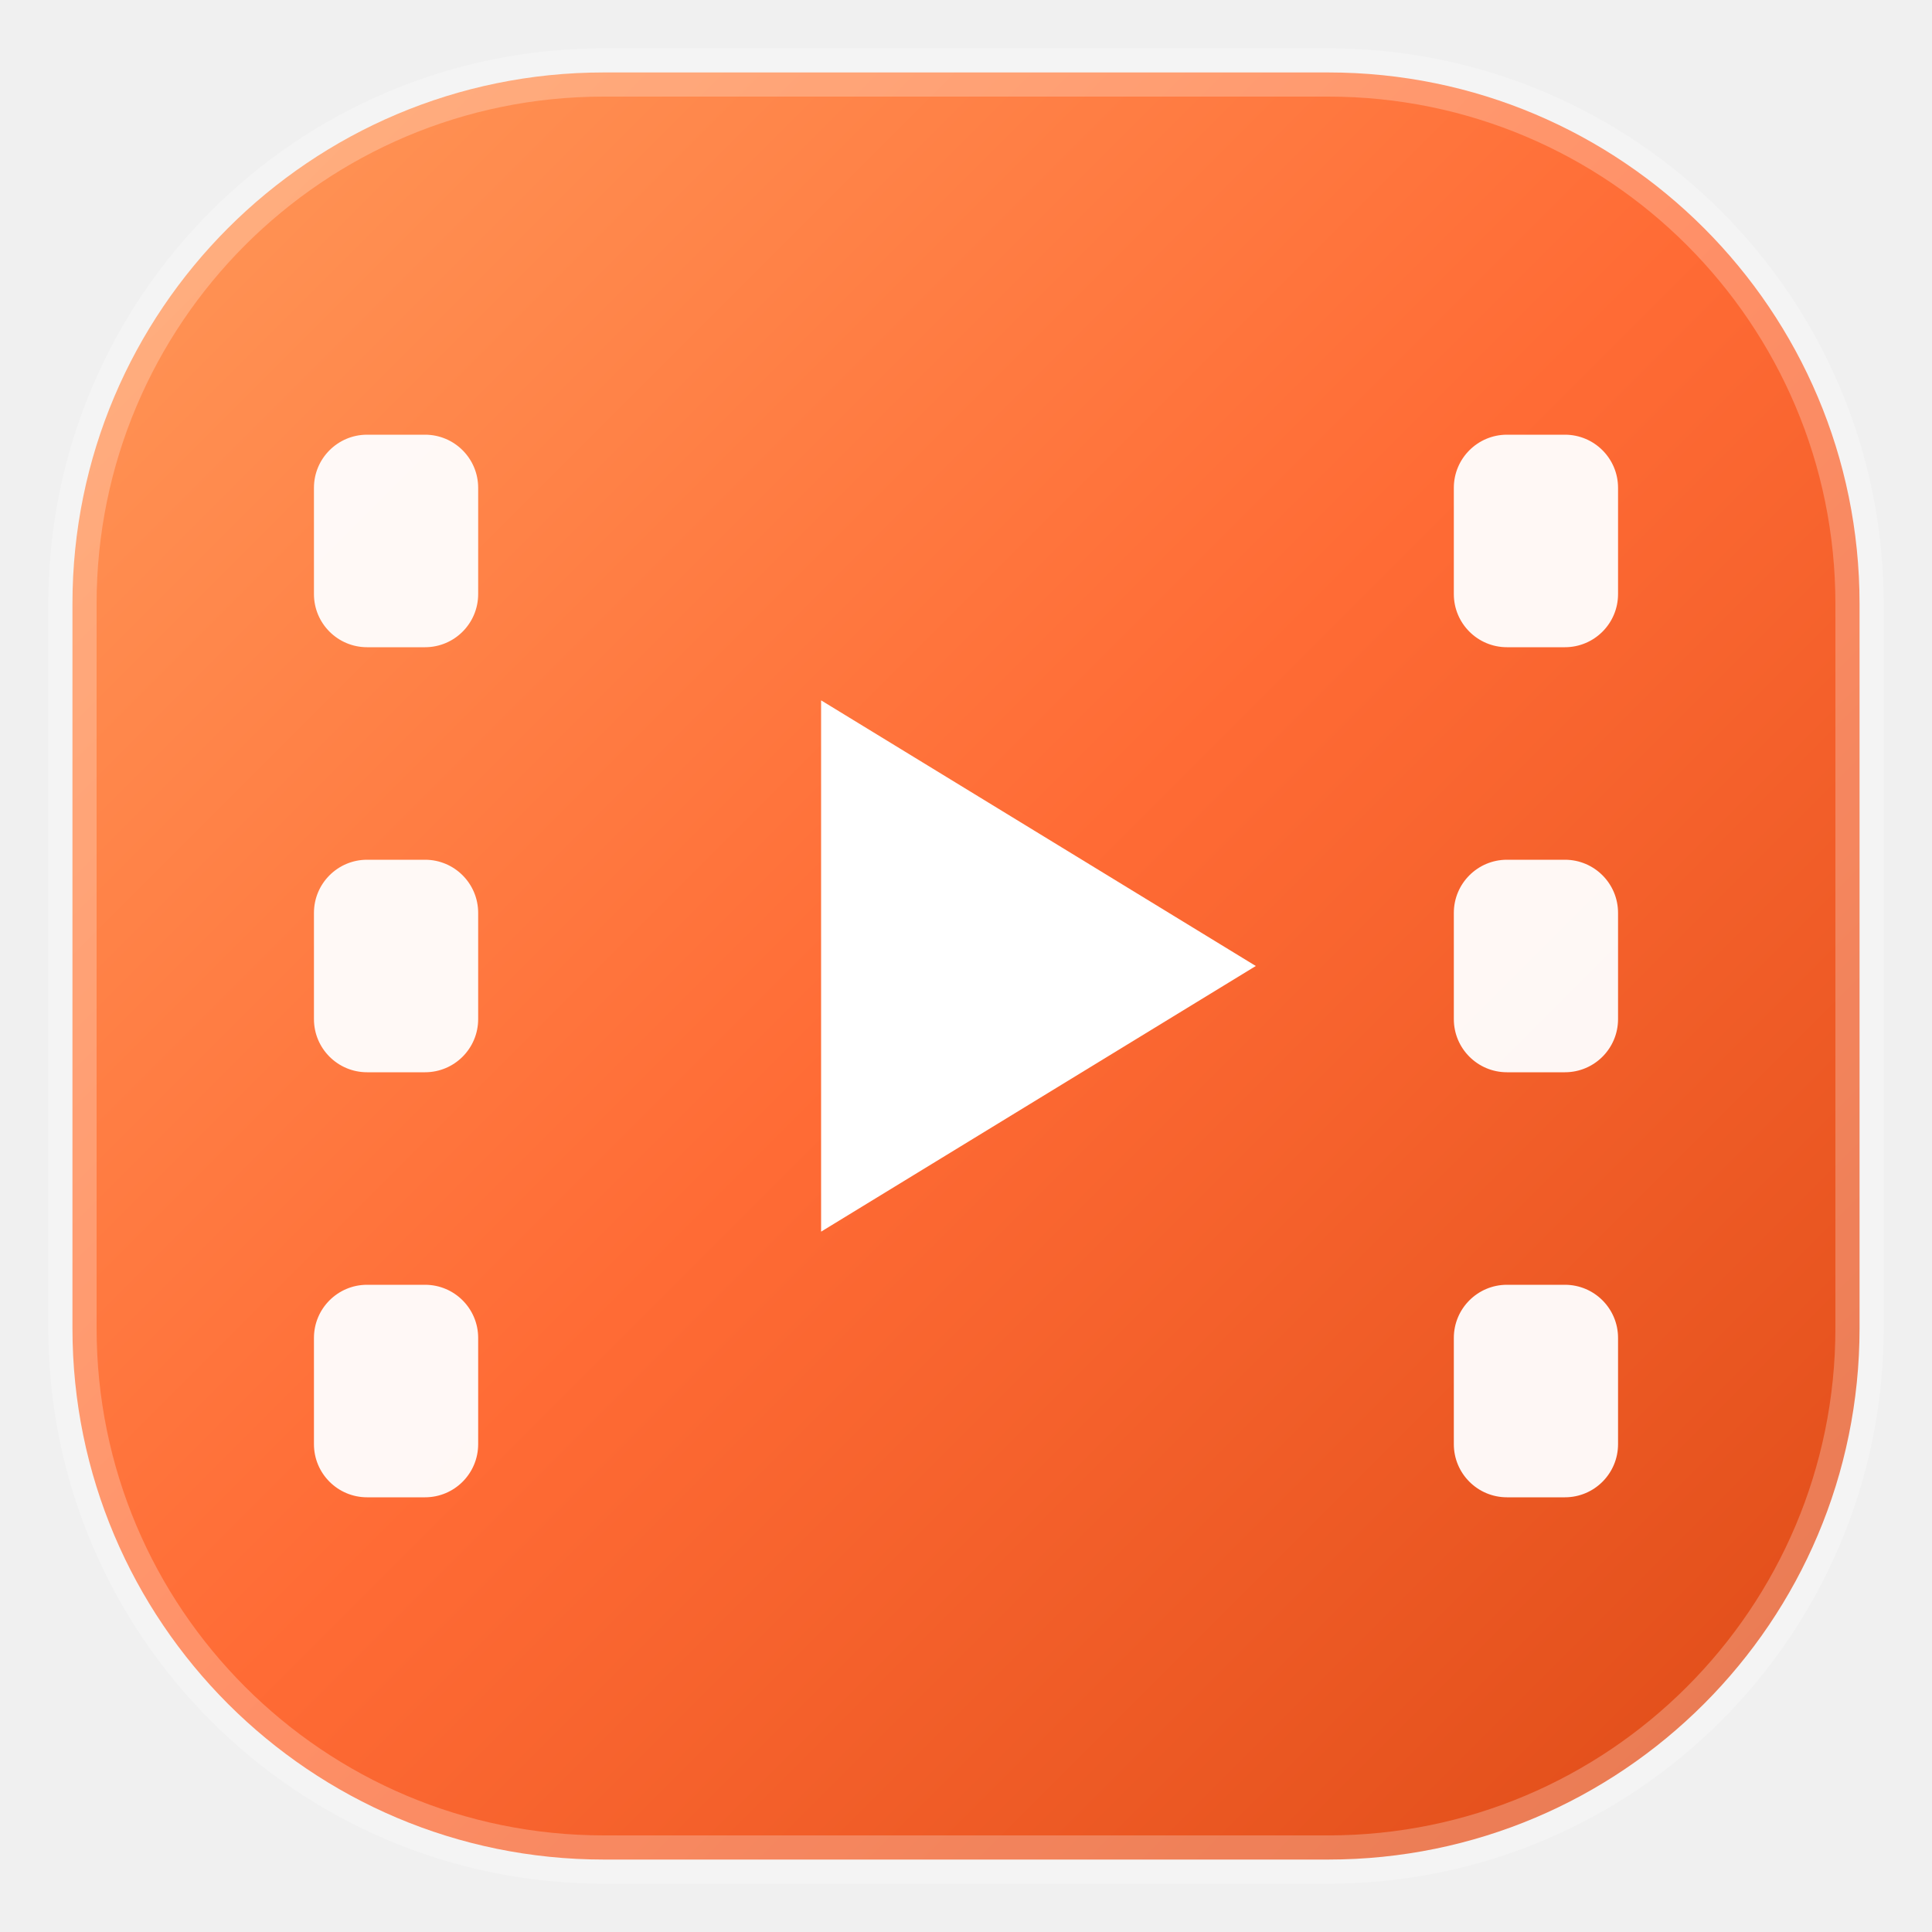
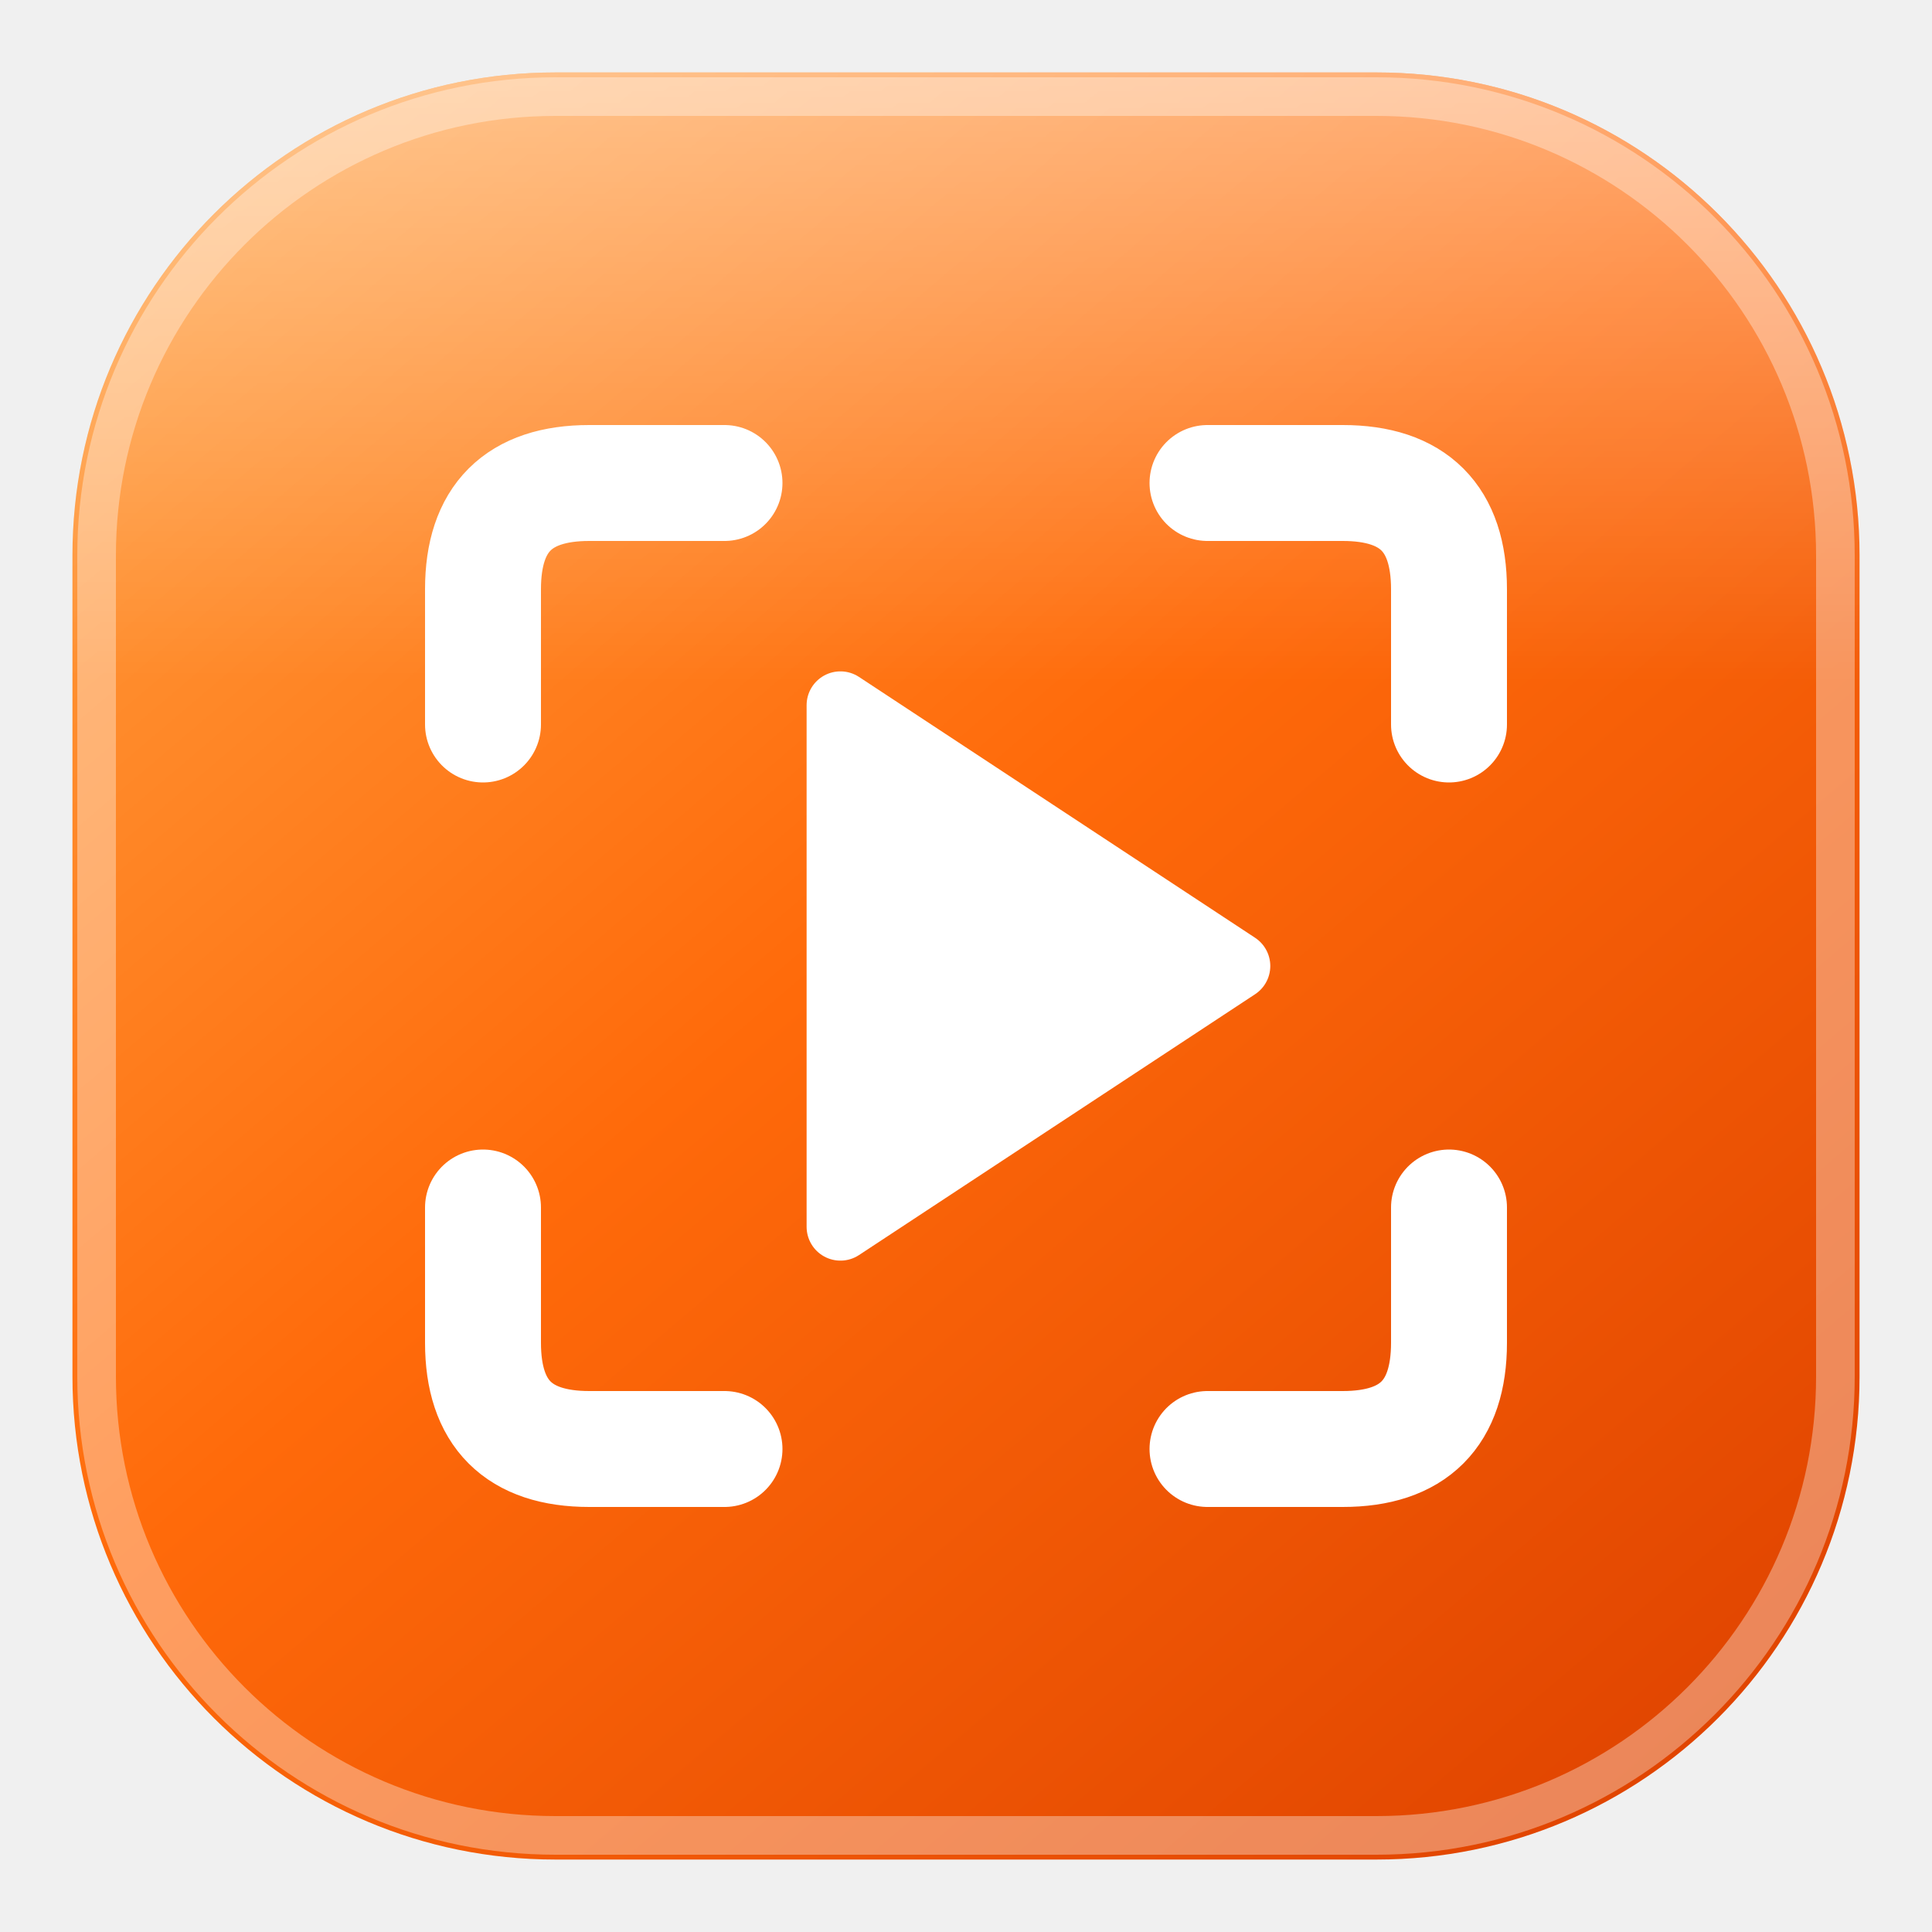
<svg xmlns="http://www.w3.org/2000/svg" viewBox="0 0 40 40" width="1024" height="1024">
  <defs>
-     <linearGradient id="g" x1="0" y1="0" x2="1" y2="1">
-       <stop offset="0" stop-color="#FF9A5A" />
-       <stop offset="0.5" stop-color="#FF6B35" />
-       <stop offset="1" stop-color="#DD4A16" />
+     <linearGradient id="t" x1="0" y1="0" x2="0.85" y2="1">
+       <stop offset="0" stop-color="#FFA545" />
+       <stop offset="0.5" stop-color="#FF6A0A" />
+       <stop offset="1" stop-color="#E04400" />
+     </linearGradient>
+     <linearGradient id="g" x1="0" y1="0" x2="0" y2="1">
+       <stop offset="0" stop-color="#fff" stop-opacity="0.42" />
+       <stop offset="0.7" stop-color="#fff" stop-opacity="0" />
    </linearGradient>
  </defs>
-   <rect x="1.5" y="1.5" width="37" height="37" rx="11" fill="url(#g)" />
-   <rect x="1.5" y="1.5" width="37" height="37" rx="11" fill="none" stroke="rgba(255,255,255,0.25)" stroke-width="1" />
-   <g fill="rgba(255,255,255,0.95)">
-     <rect x="6.5" y="9" width="3.4" height="4.4" rx="1.1" />
-     <rect x="6.5" y="17.8" width="3.4" height="4.4" rx="1.1" />
-     <rect x="6.5" y="26.6" width="3.4" height="4.4" rx="1.1" />
-     <rect x="30.1" y="9" width="3.4" height="4.4" rx="1.1" />
-     <rect x="30.1" y="17.8" width="3.4" height="4.4" rx="1.1" />
-     <rect x="30.1" y="26.6" width="3.4" height="4.4" rx="1.1" />
-   </g>
-   <path d="M17 14.5 26 20l-9 5.5V14.5Z" fill="#fff" />
+   <rect x="1.5" y="1.5" width="37" height="37" rx="10" fill="url(#t)" />
+   <path d="M11.5 1.5h17a10 10 0 0 1 10 10v5.5Q20 22 1.5 17V11.5a10 10 0 0 1 10-10Z" fill="url(#g)" />
+   <rect x="2" y="2" width="36" height="36" rx="9.5" fill="none" stroke="rgba(255,255,255,0.35)" stroke-width="0.8" />
+   <path d="M10 15V12.2Q10 10 12.2 10H15M25 10H27.8Q30 10 30 12.2V15M30 25V27.8Q30 30 27.8 30H25M15 30H12.2Q10 30 10 27.8V25" fill="none" stroke="#fff" stroke-width="2.4" stroke-linecap="round" stroke-linejoin="round" />
+   <path d="M17.4 14.6 25.6 20l-8.2 5.4Z" fill="#fff" stroke="#fff" stroke-width="1.4" stroke-linejoin="round" />
</svg>
